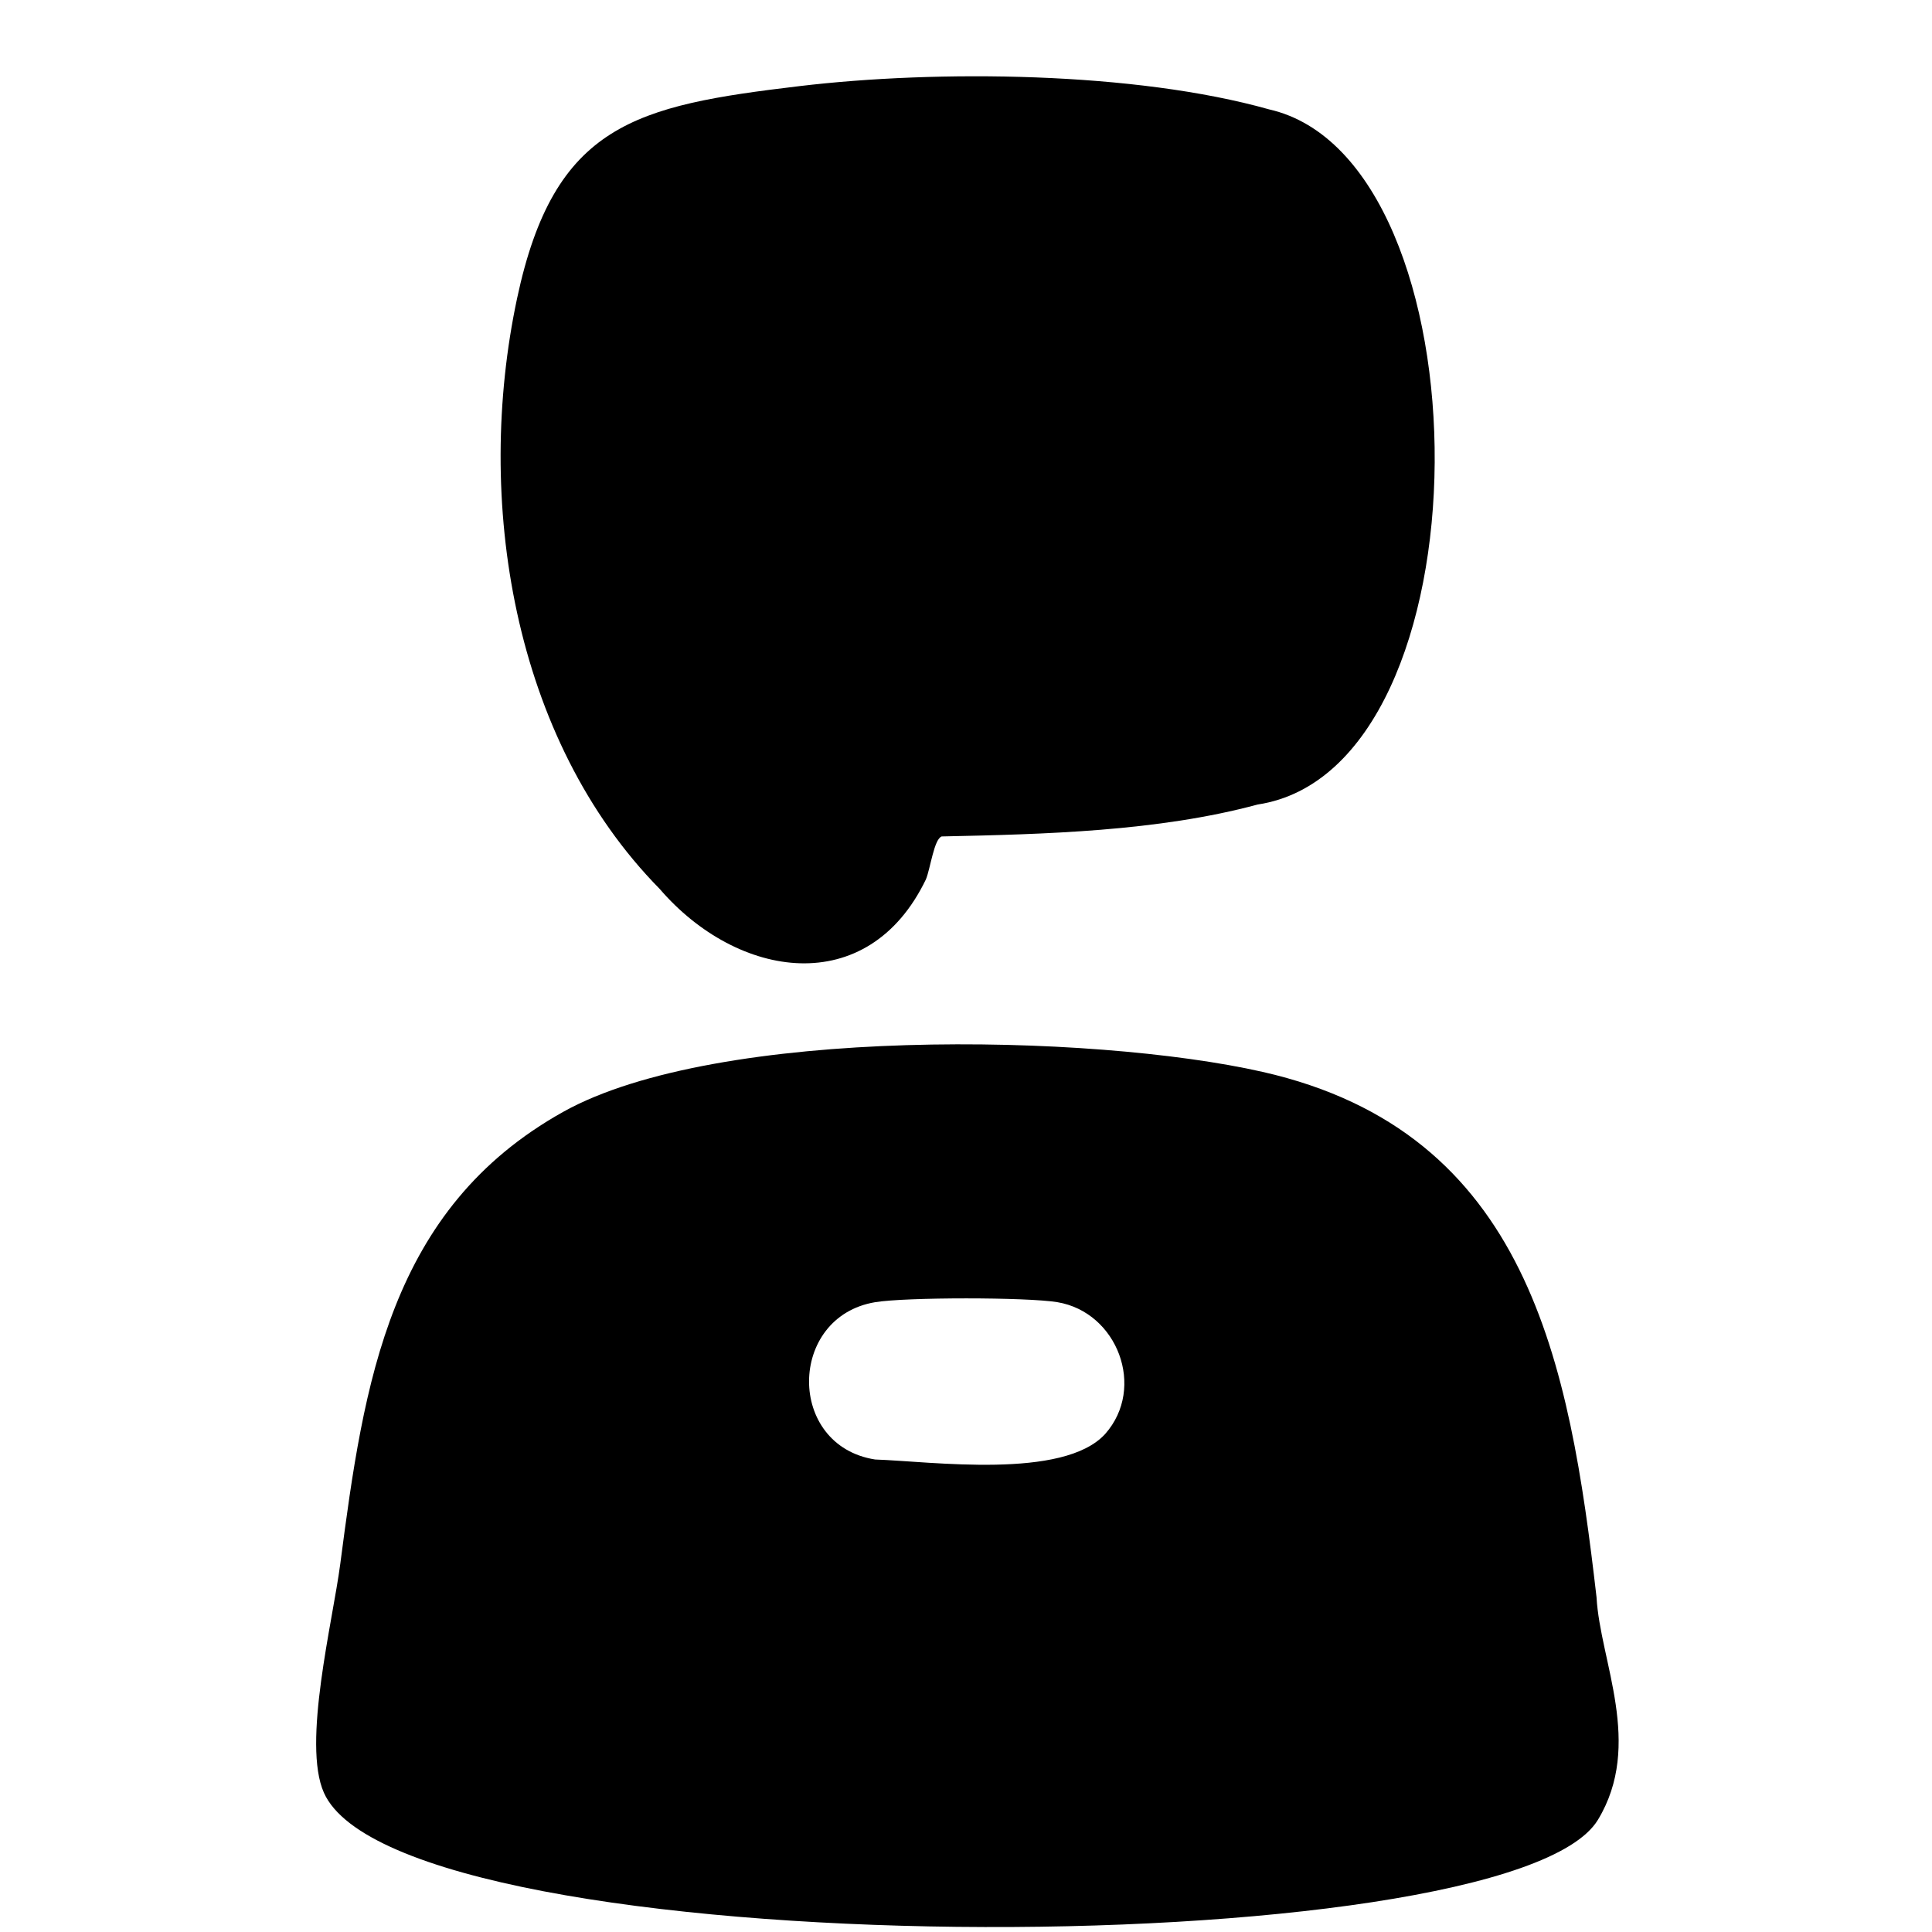
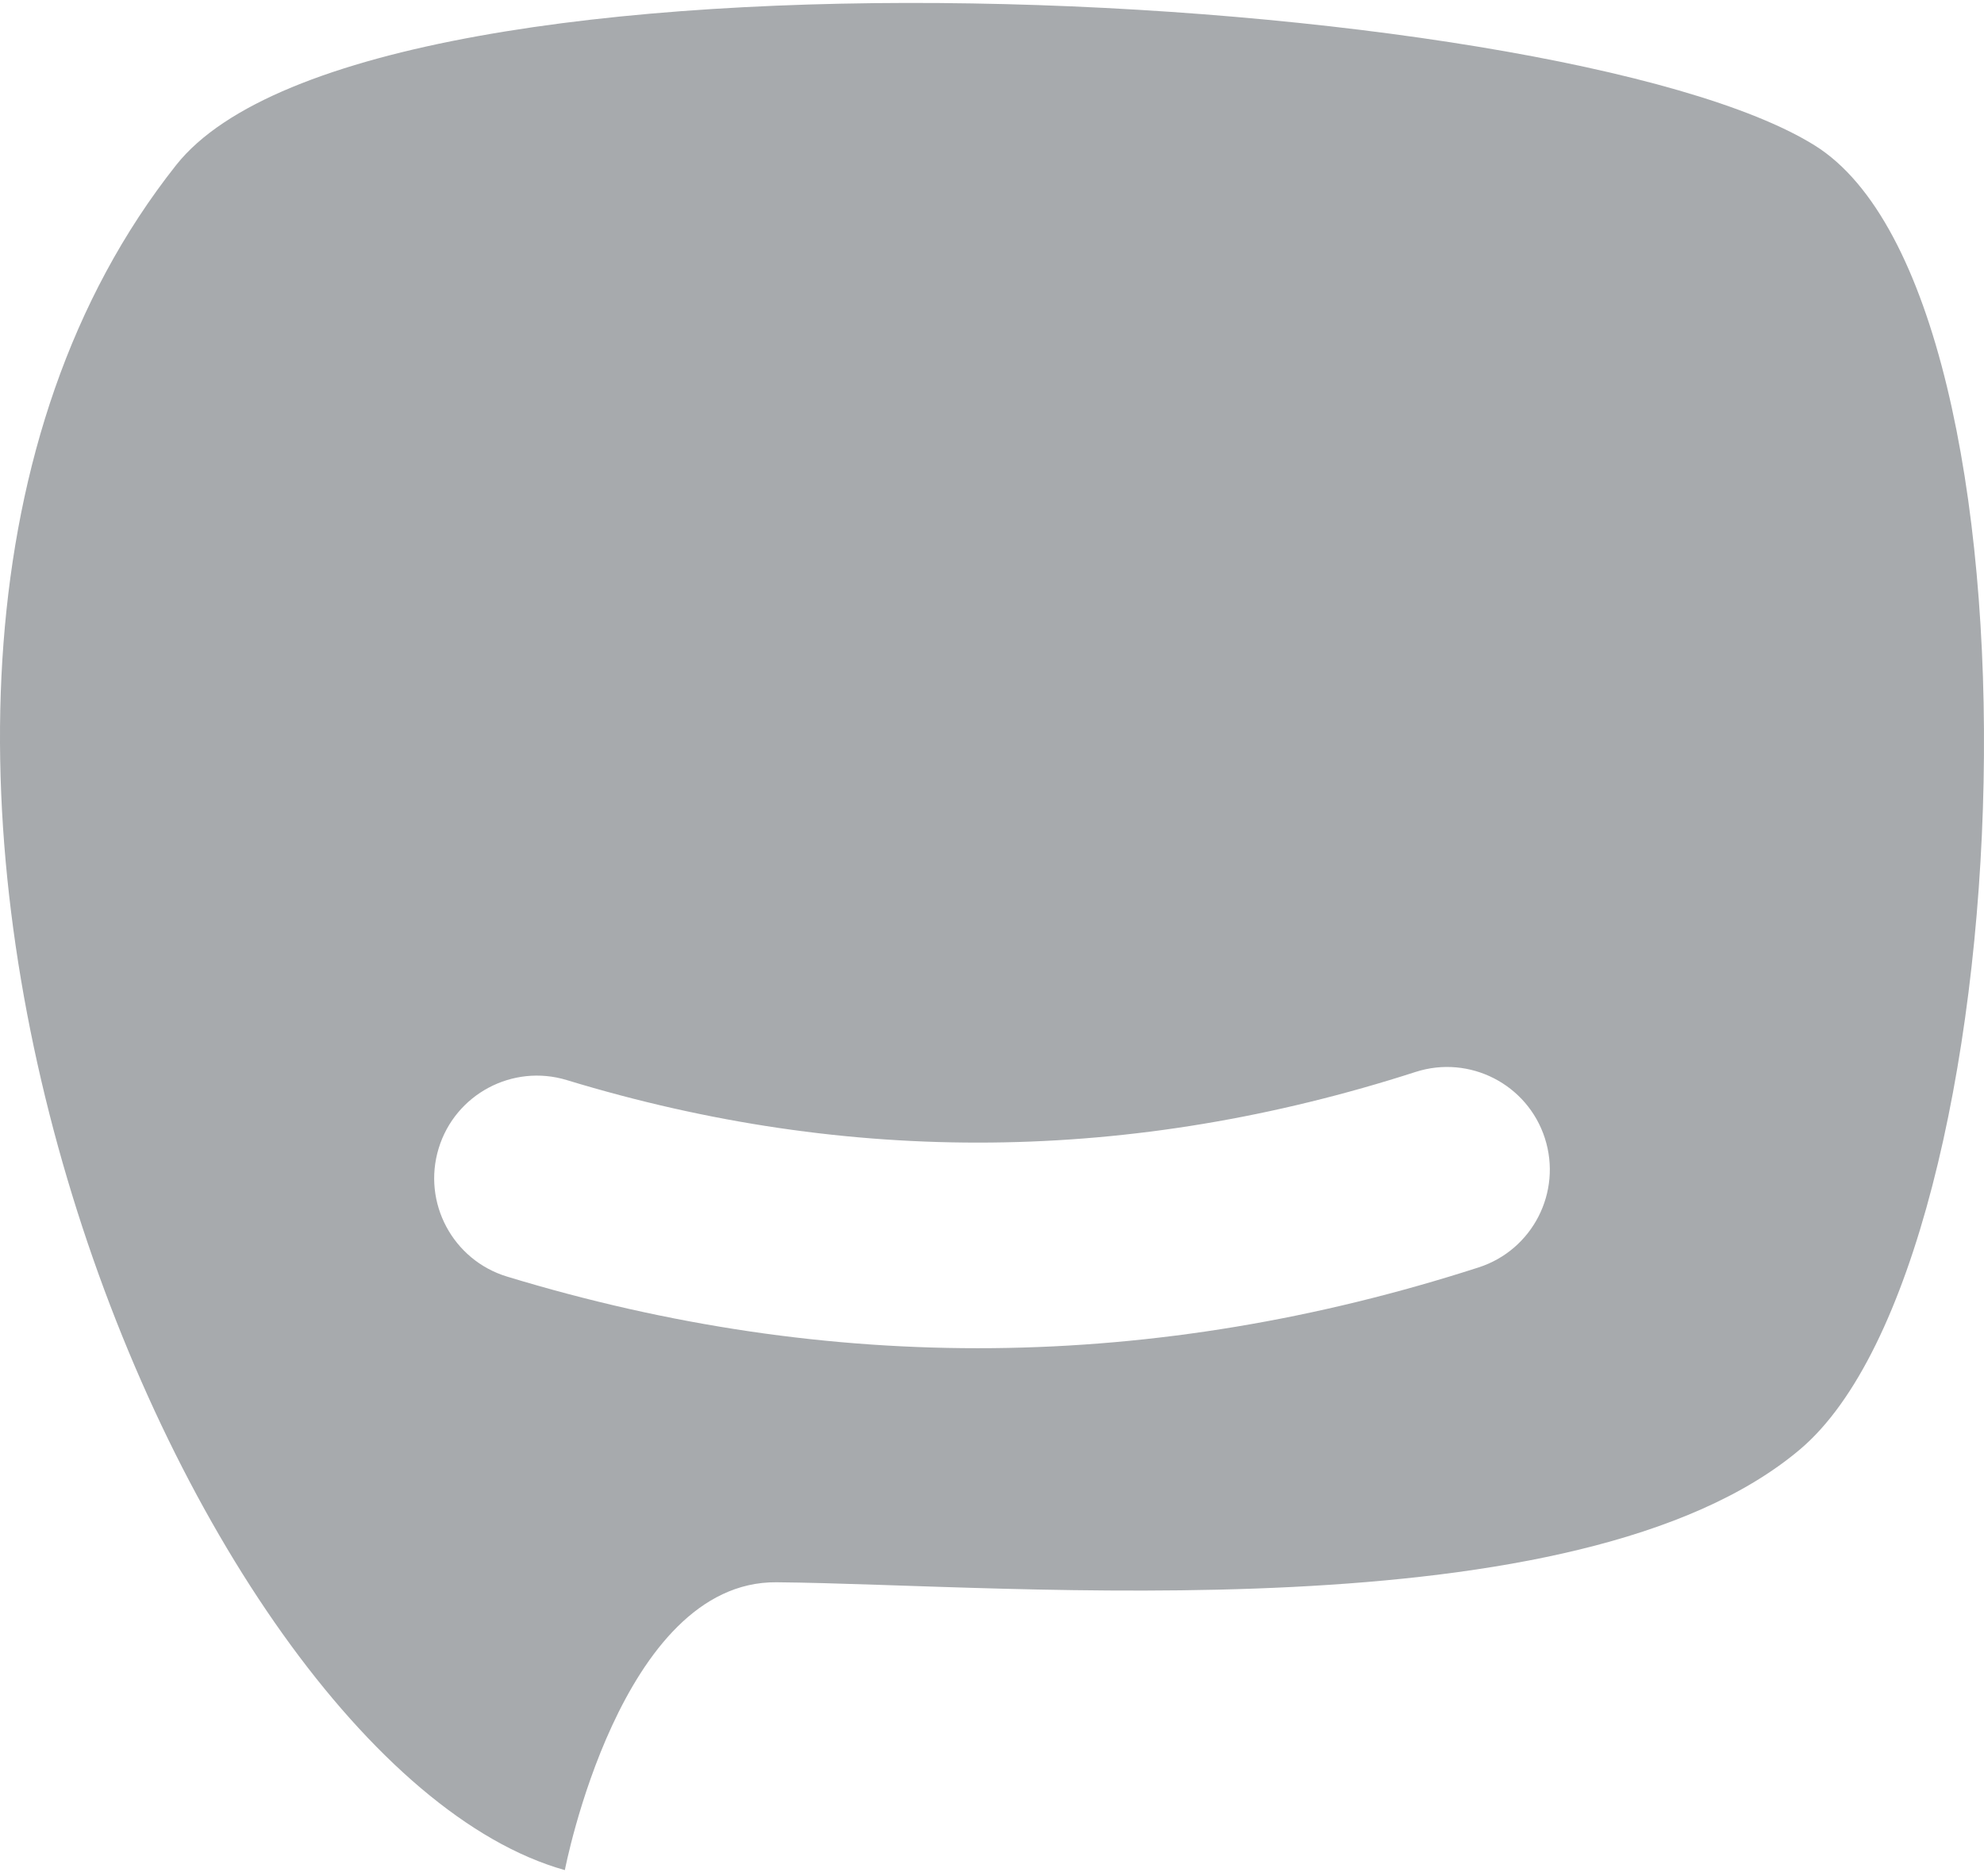
- <svg xmlns="http://www.w3.org/2000/svg" width="100%" height="100%" viewBox="0 0 1917 1917" version="1.1" xml:space="preserve" style="fill-rule:evenodd;clip-rule:evenodd;stroke-linejoin:round;stroke-miterlimit:2;fill:currentColor;">
-   <g id="Capa-1">
-     <path d="M654.574,882.03c-146.404,-148.825 -183.821,-386.921 -141.55,-585.788c36.854,-173.396 117.521,-191.367 280,-210.763c137.113,-16.367 333.133,-14.462 466.442,23.108c219.204,50.092 222.217,654.225 -11.583,689.688c-98.804,26.679 -211.546,29.525 -313.517,31.675c-7.579,2.583 -11.188,31.854 -15.637,42.592c-57.667,119.7 -186.967,99.171 -264.154,9.487" style="fill-rule:nonzero;" />
-     <path d="M1585.542,1805.649c-88.284,146.014 -1186.789,146.214 -1264.133,-26.804c-21.797,-48.759 8.792,-170.087 16.233,-227.188c23.463,-179.917 48.646,-352.146 221.192,-448.438c152.629,-85.179 524.346,-78.096 693.987,-39.646c263.767,59.783 304.483,288.8 331.321,521.3c3.475,63.5 46.673,145.898 1.4,220.775Zm-488.888,-382.881c40.608,-45.983 11.946,-120.742 -47.367,-130.675c-30.279,-5.067 -150.729,-5.067 -181.008,0c-86.746,14.525 -87.942,142.329 0.017,156.071c55.638,1.896 186.908,20.287 228.358,-25.396Z" />
-   </g>
+ <svg xmlns="http://www.w3.org/2000/svg" width="100%" height="100%" viewBox="0 0 256 242" version="1.1" fill="#a7aaad">
+   <path fill-rule="evenodd" clip-rule="evenodd" d="M100.187,204.171C80.031,203.999 72.885,241.314 72.885,241.314C23.465,227.442 -32.174,90.664 22.724,21.307C47.783,-10.353 201.144,-1.823 234.161,18.767C265.484,38.301 261.572,162.262 232.256,187.028C203.594,211.241 130.327,204.429 100.187,204.171ZM65.415,164.723C107.207,177.451 149,177.021 190.792,163.542C197.752,161.297 201.58,153.824 199.336,146.864C197.091,139.904 189.618,136.075 182.657,138.32C146.15,150.094 109.643,150.49 73.136,139.371C66.14,137.24 58.73,141.19 56.6,148.186C54.469,155.182 58.419,162.592 65.415,164.723Z" />
</svg>
